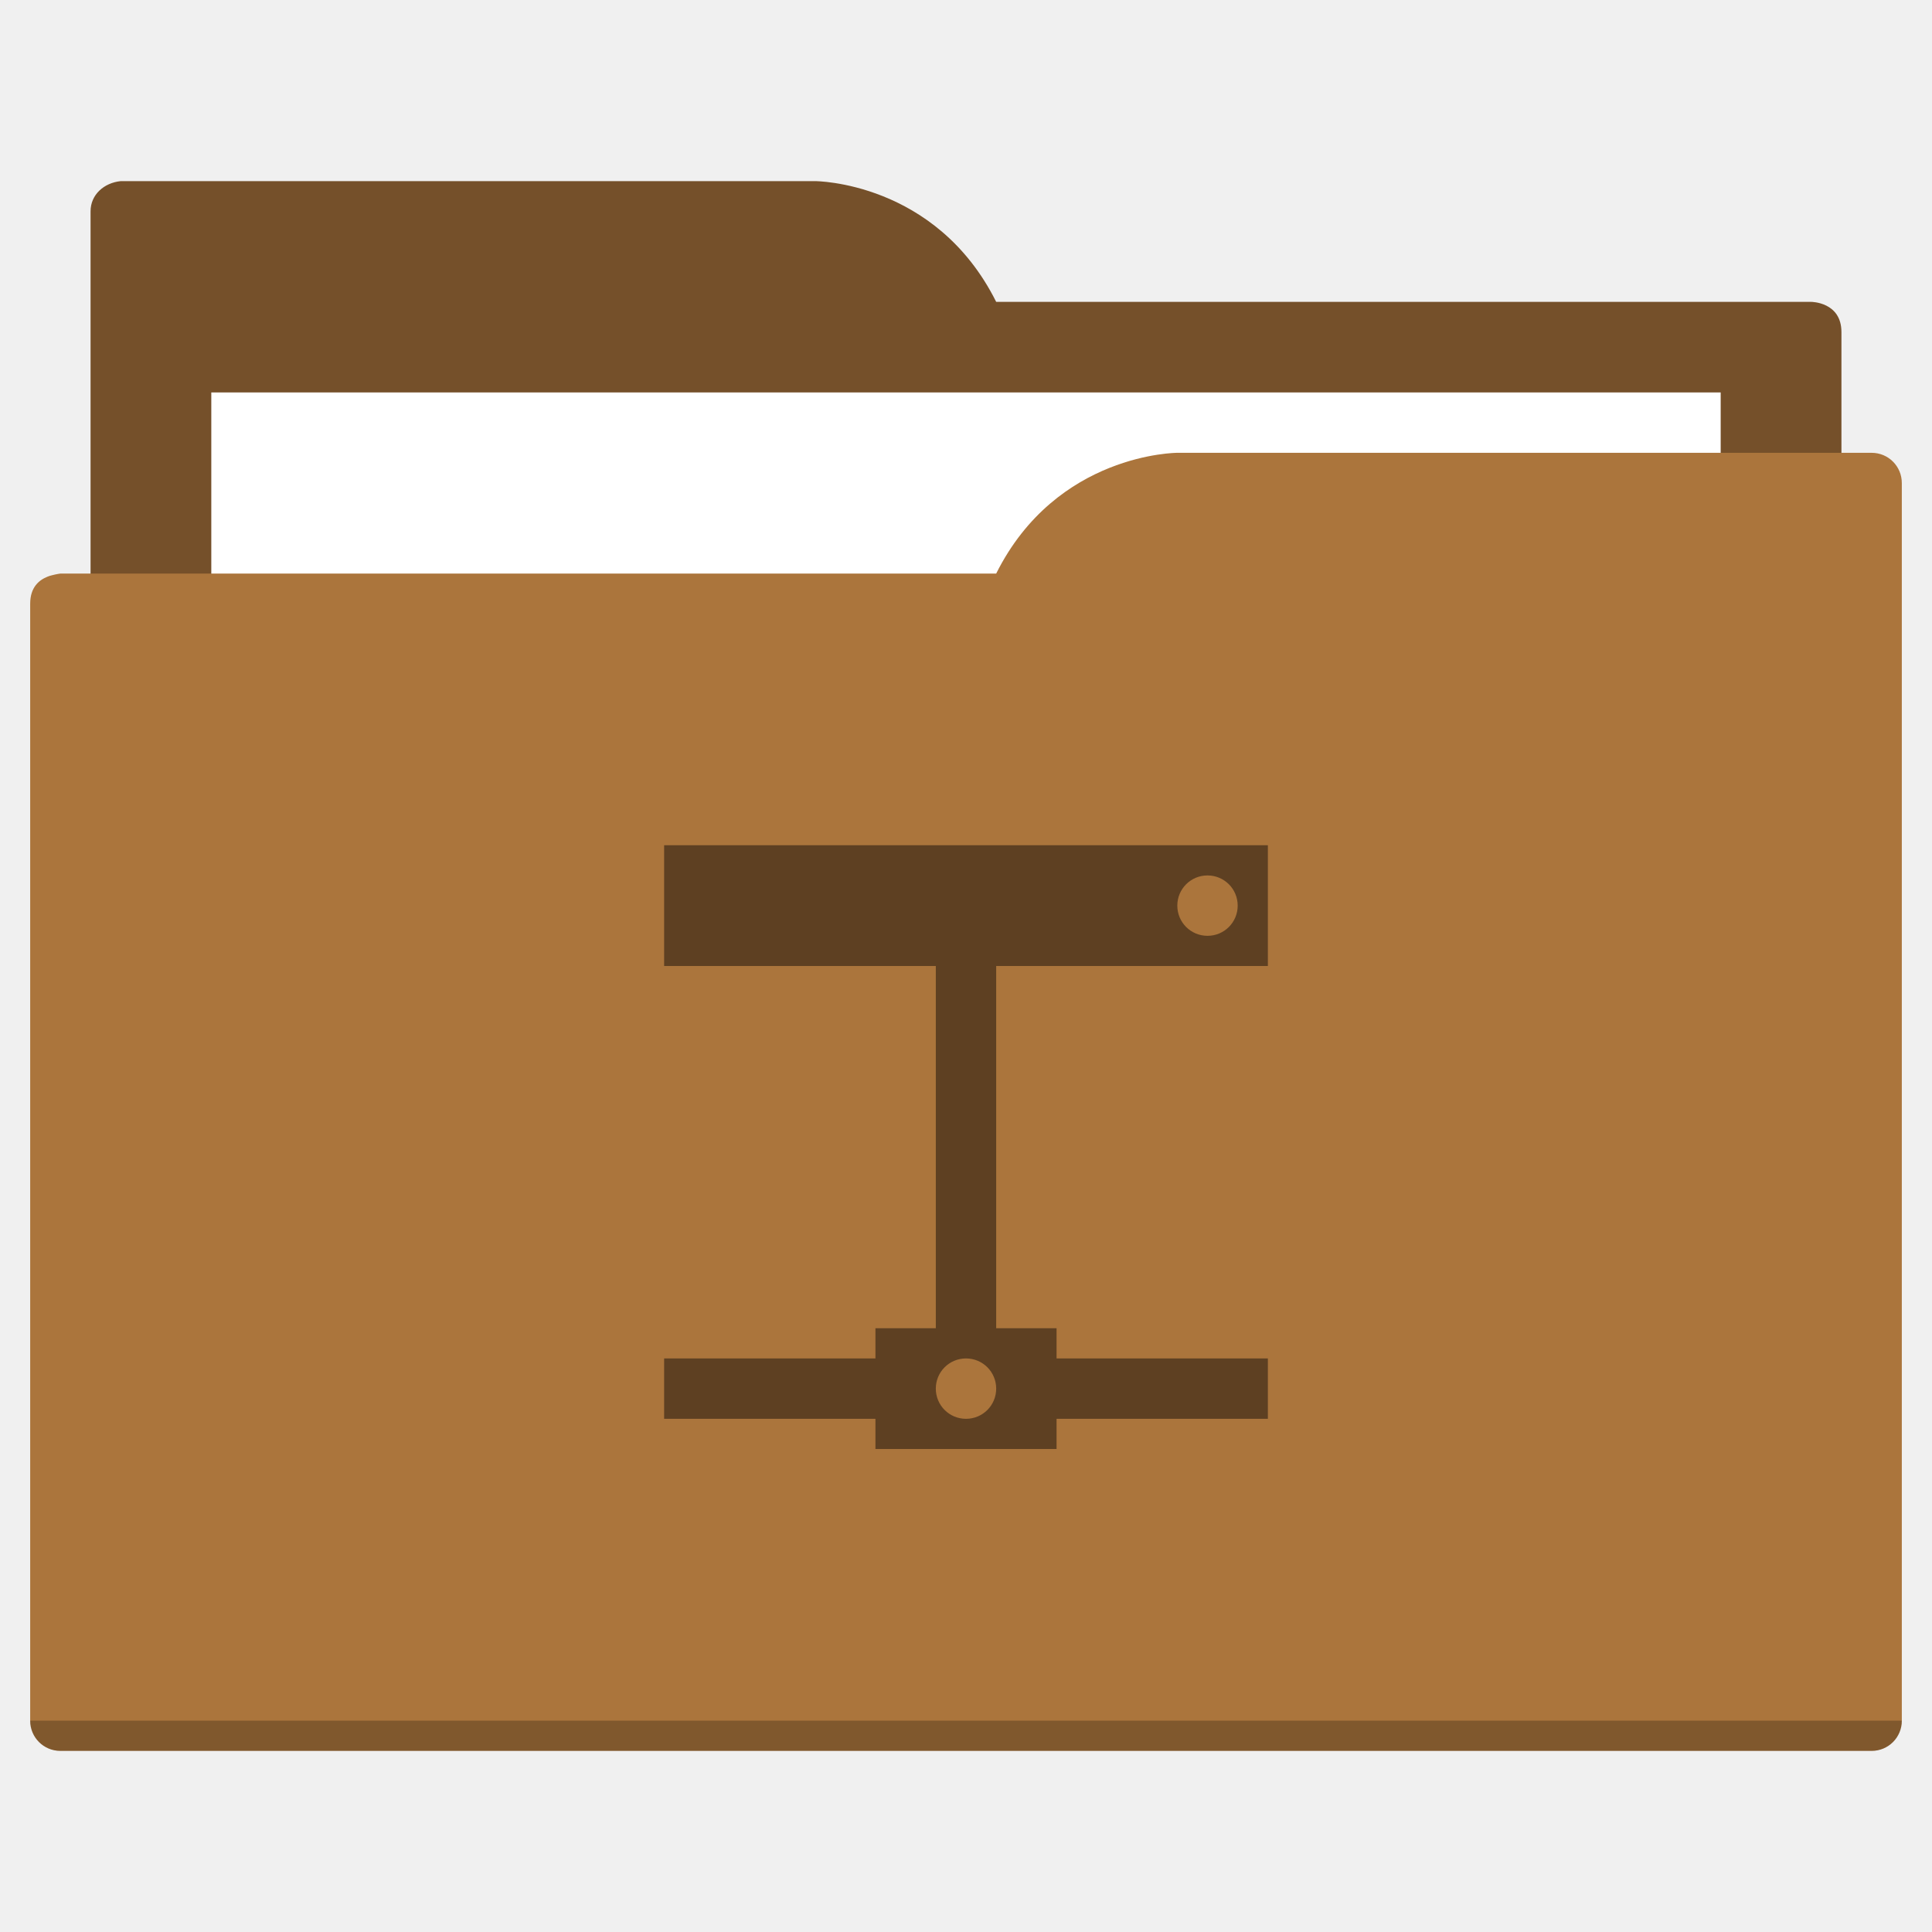
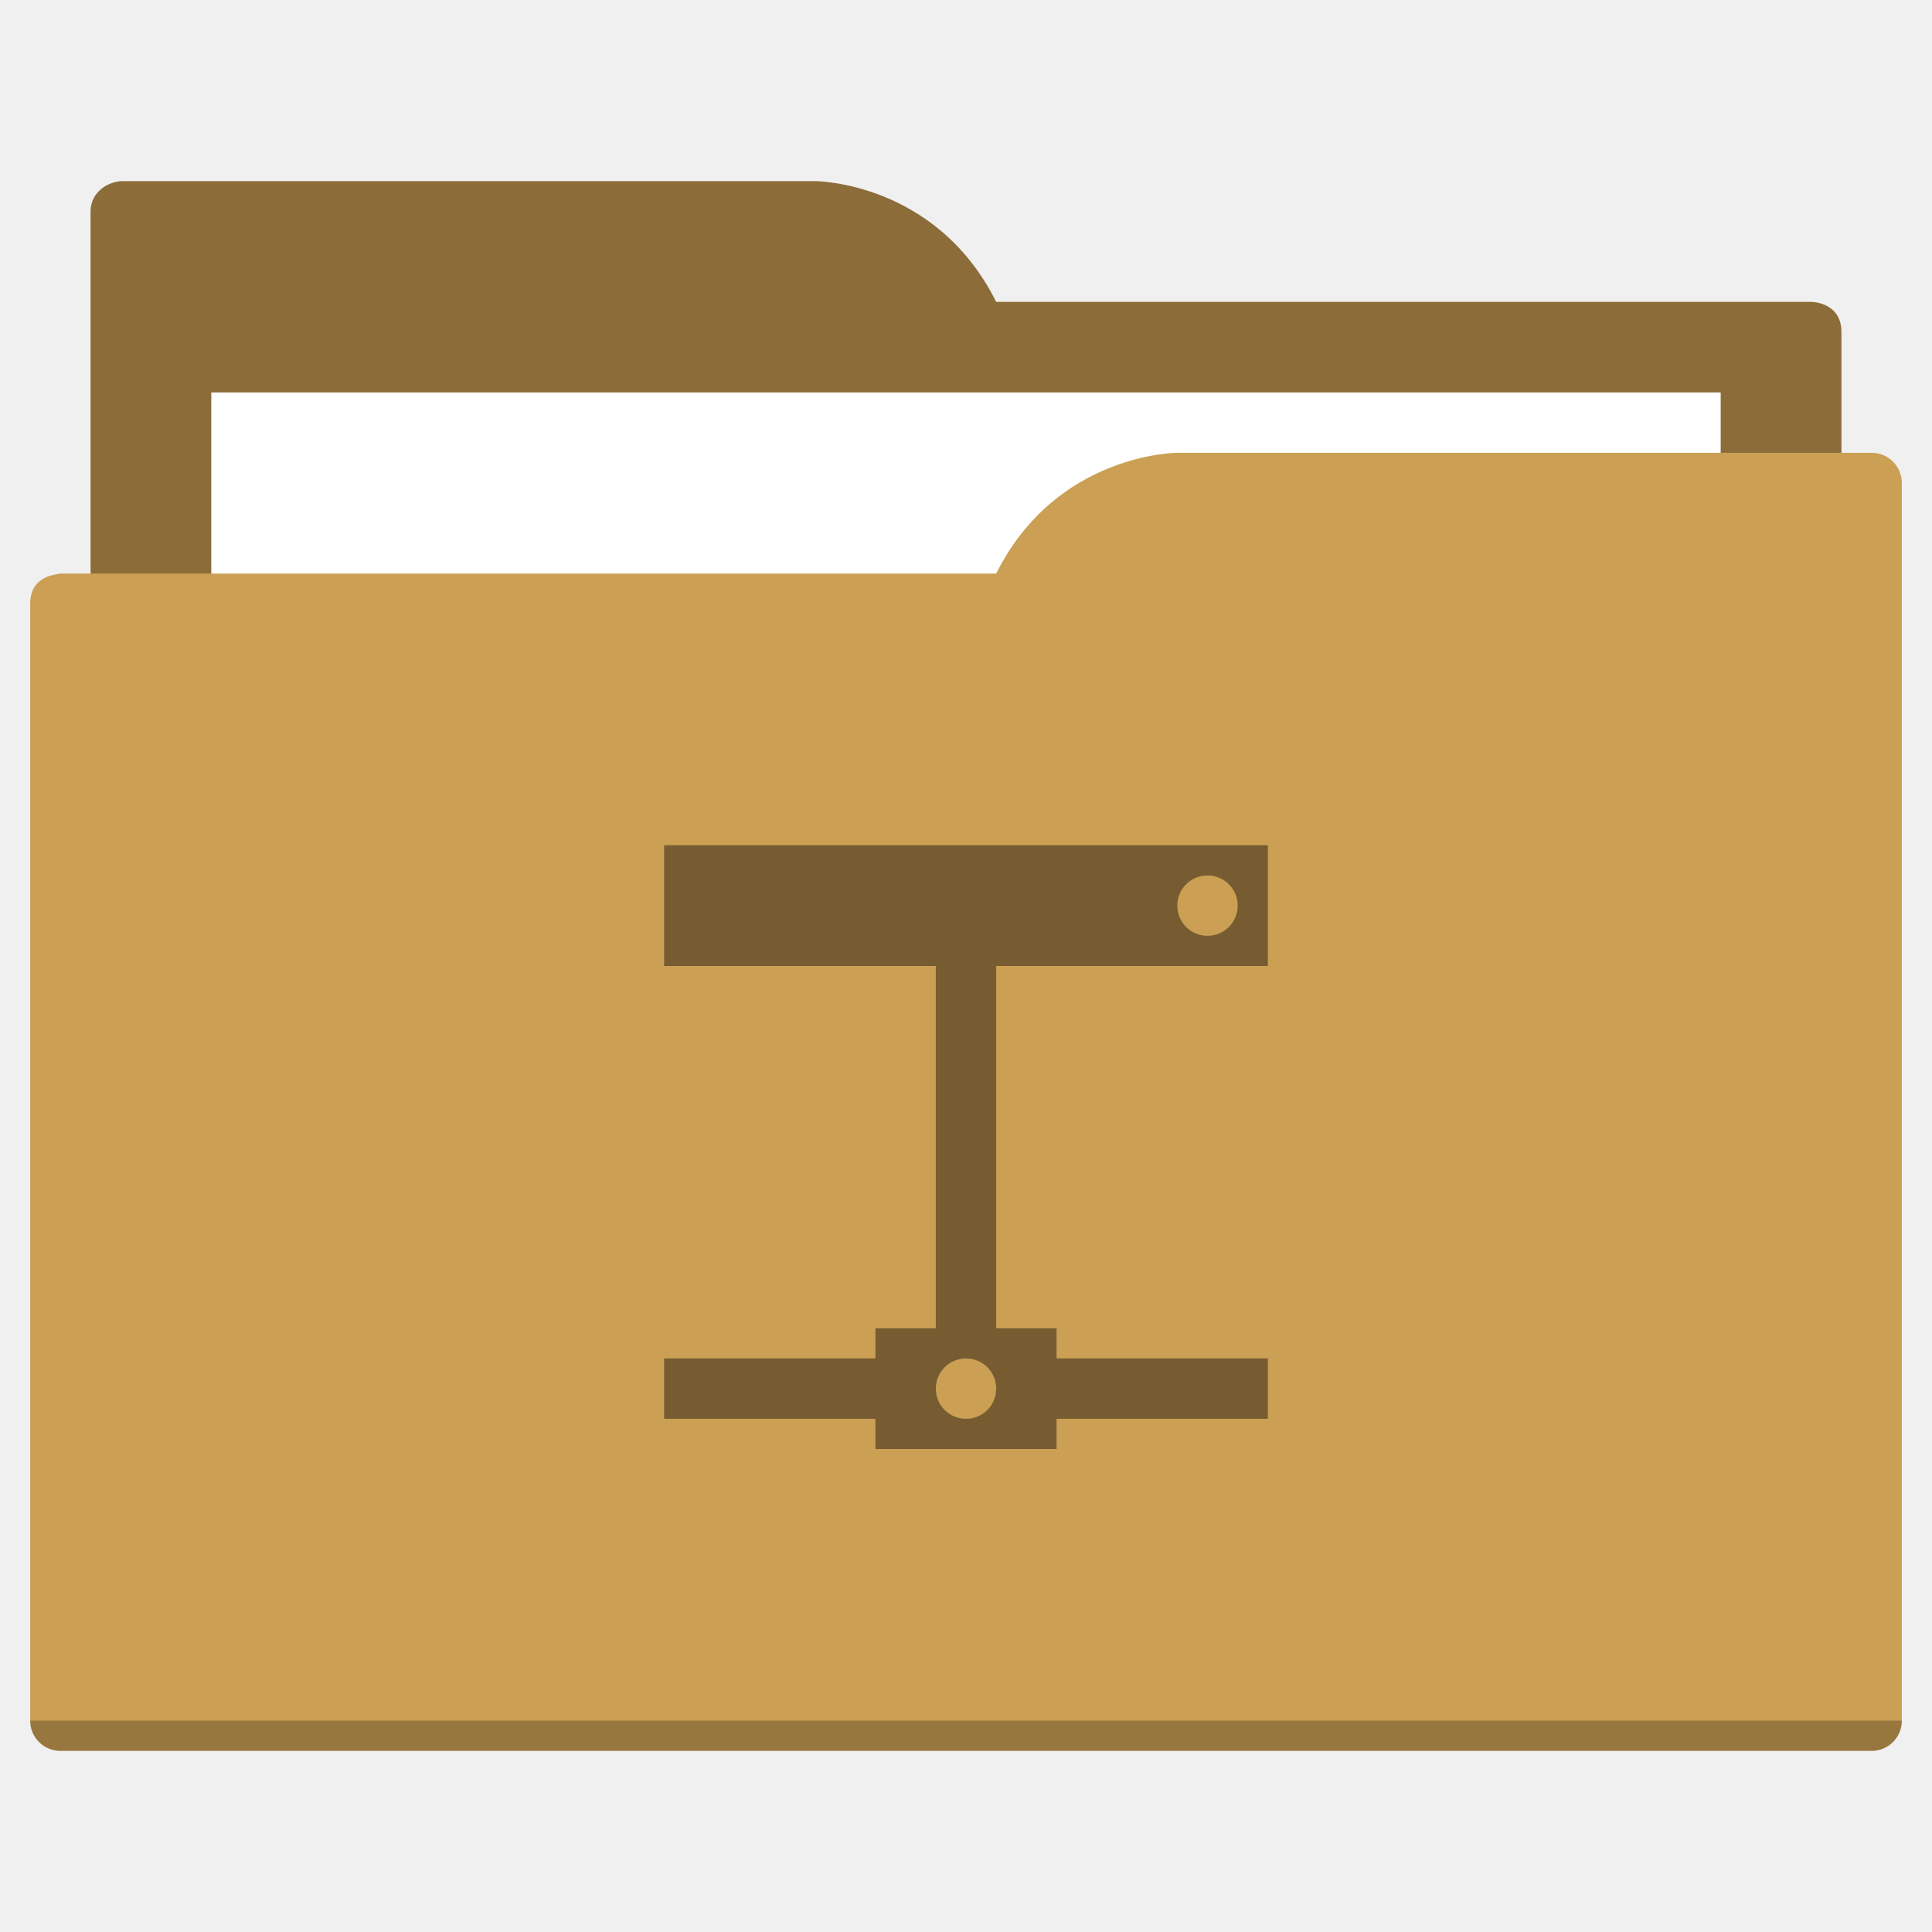
<svg xmlns="http://www.w3.org/2000/svg" width="64" height="64" id="svg5453" version="1.1" viewBox="0 0 64 64">
  <defs id="defs5455" />
  <g id="layer1" transform="translate(-384.5714,-483.798)">
-     <path style="fill:#75502a;fill-opacity:1;fill-rule:evenodd;stroke:none;stroke-width:1px;stroke-linecap:butt;stroke-linejoin:miter;stroke-opacity:1" d="M 4 6 C 3.449 6.055 3 6.446 3 7 L 3 9 L 3 49 L 61 49 L 61 14 L 61 13 L 61 11 C 61 10 60 10 60 10 L 58 10 L 37 10 L 33 10 C 31 6 27 6 27 6 L 5 6 L 4 6 z " transform="translate(384.5714,483.798)" id="folderTab" />
+     <path style="fill:#8c6d39;fill-opacity:1;fill-rule:evenodd;stroke:none;stroke-width:1px;stroke-linecap:butt;stroke-linejoin:miter;stroke-opacity:1" d="M 4 6 C 3.449 6.055 3 6.446 3 7 L 3 9 L 3 49 L 61 49 L 61 14 L 61 13 L 61 11 C 61 10 60 10 60 10 L 58 10 L 37 10 L 33 10 C 31 6 27 6 27 6 L 5 6 L 4 6 z " transform="translate(384.5714,483.798)" id="folderTab" />
    <path style="color:#000000;text-decoration:none;text-decoration-line:none;text-decoration-style:solid;text-decoration-color:#000000;white-space:normal;clip-rule:nonzero;display:inline;overflow:visible;visibility:visible;opacity:1;isolation:auto;mix-blend-mode:normal;color-interpolation:sRGB;color-interpolation-filters:linearRGB;solid-color:#000000;solid-opacity:1;fill:#ffffff;fill-opacity:1;fill-rule:nonzero;stroke:none;stroke-width:1;stroke-linecap:butt;stroke-linejoin:miter;stroke-miterlimit:4;stroke-dasharray:none;stroke-dashoffset:0;stroke-opacity:1;color-rendering:auto;image-rendering:auto;shape-rendering:auto;text-rendering:auto;enable-background:accumulate" d="m 391.571,496.798 50,0 0,32 -50,0 z" id="folderPaper" />
-     <path style="fill:#ab753c;fill-opacity:1;fill-rule:evenodd;stroke:none;stroke-width:1px;stroke-linecap:butt;stroke-linejoin:miter;stroke-opacity:1" d="M 39 15 C 39 15 35 15 33 19 L 29 19 L 4 19 L 2 19 C 2 19 1.868 19.017 1.711 19.059 C 1.665 19.073 1.619 19.081 1.576 19.102 C 1.302 19.211 1 19.445 1 20 L 1 22 L 1 23 L 1 57 C 1 57.554 1.446 58 2 58 L 62 58 C 62.554 58 63 57.554 63 57 L 63 18 L 63 16 C 63 15.446 62.554 15 62 15 L 61 15 L 39 15 z " transform="translate(384.5714,483.798)" id="folderFront" />
+     <path style="fill:#cb9f54;fill-opacity:1;fill-rule:evenodd;stroke:none;stroke-width:1px;stroke-linecap:butt;stroke-linejoin:miter;stroke-opacity:1" d="M 39 15 C 39 15 35 15 33 19 L 29 19 L 4 19 L 2 19 C 2 19 1.868 19.017 1.711 19.059 C 1.665 19.073 1.619 19.081 1.576 19.102 C 1.302 19.211 1 19.445 1 20 L 1 22 L 1 23 L 1 57 C 1 57.554 1.446 58 2 58 L 62 58 C 62.554 58 63 57.554 63 57 L 63 18 L 63 16 C 63 15.446 62.554 15 62 15 L 61 15 L 39 15 z " transform="translate(384.5714,483.798)" id="folderFront" />
    <path style="opacity:0.25;fill:#000000;fill-opacity:1;stroke:none" d="m 385.571,540.798 c 0,0.554 0.446,1 1,1 l 60,0 c 0.554,0 1,-0.446 1,-1 z" id="folderShadow" />
-     <path style="color:#000000;clip-rule:nonzero;display:inline;overflow:visible;visibility:visible;opacity:1;isolation:auto;mix-blend-mode:normal;color-interpolation:sRGB;color-interpolation-filters:linearRGB;solid-color:#000000;solid-opacity:1;fill:#5e4022;fill-opacity:1;fill-rule:nonzero;stroke:none;stroke-width:1;stroke-linecap:butt;stroke-linejoin:miter;stroke-miterlimit:4;stroke-dasharray:none;stroke-dashoffset:0;stroke-opacity:1;color-rendering:auto;image-rendering:auto;shape-rendering:auto;text-rendering:auto;enable-background:accumulate" d="m 22,28 0,4 9,0 0,12 -2,0 0,1 -7,0 0,2 7,0 0,1 6,0 0,-1 7,0 0,-2 -7,0 0,-1 -2,0 0,-12 9,0 0,-4 -20,0 z m 18,1 c 0.554,0 1,0.446 1,1 0,0.554 -0.446,1 -1,1 -0.554,0 -1,-0.446 -1,-1 0,-0.554 0.446,-1 1,-1 z m -8,16 c 0.554,0 1,0.446 1,1 0,0.554 -0.446,1 -1,1 -0.554,0 -1,-0.446 -1,-1 0,-0.554 0.446,-1 1,-1 z" transform="translate(384.5714,483.798)" id="folderGlyph" />
-     <rect style="color:#000000;clip-rule:nonzero;display:inline;overflow:visible;visibility:visible;opacity:1;isolation:auto;mix-blend-mode:normal;color-interpolation:sRGB;color-interpolation-filters:linearRGB;solid-color:#000000;solid-opacity:1;fill:#75502a;fill-opacity:1;fill-rule:nonzero;stroke:none;stroke-width:1;stroke-linecap:butt;stroke-linejoin:miter;stroke-miterlimit:4;stroke-dasharray:none;stroke-dashoffset:0;stroke-opacity:1;color-rendering:auto;image-rendering:auto;shape-rendering:auto;text-rendering:auto;enable-background:accumulate" id="rect4157" width="5" height="5" x="377.571" y="483.798" />
-     <rect style="color:#000000;clip-rule:nonzero;display:inline;overflow:visible;visibility:visible;opacity:1;isolation:auto;mix-blend-mode:normal;color-interpolation:sRGB;color-interpolation-filters:linearRGB;solid-color:#000000;solid-opacity:1;fill:#ab753c;fill-opacity:1;fill-rule:nonzero;stroke:none;stroke-width:1;stroke-linecap:butt;stroke-linejoin:miter;stroke-miterlimit:4;stroke-dasharray:none;stroke-dashoffset:0;stroke-opacity:1;color-rendering:auto;image-rendering:auto;shape-rendering:auto;text-rendering:auto;enable-background:accumulate" id="rect4157-5" width="5" height="5" x="377.571" y="491.798" />
-     <rect style="color:#000000;clip-rule:nonzero;display:inline;overflow:visible;visibility:visible;opacity:1;isolation:auto;mix-blend-mode:normal;color-interpolation:sRGB;color-interpolation-filters:linearRGB;solid-color:#000000;solid-opacity:1;fill:#5e4022;fill-opacity:1;fill-rule:nonzero;stroke:none;stroke-width:1;stroke-linecap:butt;stroke-linejoin:miter;stroke-miterlimit:4;stroke-dasharray:none;stroke-dashoffset:0;stroke-opacity:1;color-rendering:auto;image-rendering:auto;shape-rendering:auto;text-rendering:auto;enable-background:accumulate" id="rect4157-8" width="5" height="5" x="377.571" y="499.798" />
+     <path style="color:#000000;clip-rule:nonzero;display:inline;overflow:visible;visibility:visible;opacity:1;isolation:auto;mix-blend-mode:normal;color-interpolation:sRGB;color-interpolation-filters:linearRGB;solid-color:#000000;solid-opacity:1;fill:#765c30;fill-opacity:1;fill-rule:nonzero;stroke:none;stroke-width:1;stroke-linecap:butt;stroke-linejoin:miter;stroke-miterlimit:4;stroke-dasharray:none;stroke-dashoffset:0;stroke-opacity:1;color-rendering:auto;image-rendering:auto;shape-rendering:auto;text-rendering:auto;enable-background:accumulate" d="m 22,28 0,4 9,0 0,12 -2,0 0,1 -7,0 0,2 7,0 0,1 6,0 0,-1 7,0 0,-2 -7,0 0,-1 -2,0 0,-12 9,0 0,-4 -20,0 z m 18,1 c 0.554,0 1,0.446 1,1 0,0.554 -0.446,1 -1,1 -0.554,0 -1,-0.446 -1,-1 0,-0.554 0.446,-1 1,-1 z m -8,16 c 0.554,0 1,0.446 1,1 0,0.554 -0.446,1 -1,1 -0.554,0 -1,-0.446 -1,-1 0,-0.554 0.446,-1 1,-1 z" transform="translate(384.5714,483.798)" id="folderGlyph" />
+     <rect style="color:#000000;clip-rule:nonzero;display:inline;overflow:visible;visibility:visible;opacity:1;isolation:auto;mix-blend-mode:normal;color-interpolation:sRGB;color-interpolation-filters:linearRGB;solid-color:#000000;solid-opacity:1;fill:#8c6d39;fill-opacity:1;fill-rule:nonzero;stroke:none;stroke-width:1;stroke-linecap:butt;stroke-linejoin:miter;stroke-miterlimit:4;stroke-dasharray:none;stroke-dashoffset:0;stroke-opacity:1;color-rendering:auto;image-rendering:auto;shape-rendering:auto;text-rendering:auto;enable-background:accumulate" id="rect4157" width="5" height="5" x="377.571" y="483.798" />
+     <rect style="color:#000000;clip-rule:nonzero;display:inline;overflow:visible;visibility:visible;opacity:1;isolation:auto;mix-blend-mode:normal;color-interpolation:sRGB;color-interpolation-filters:linearRGB;solid-color:#000000;solid-opacity:1;fill:#cb9f54;fill-opacity:1;fill-rule:nonzero;stroke:none;stroke-width:1;stroke-linecap:butt;stroke-linejoin:miter;stroke-miterlimit:4;stroke-dasharray:none;stroke-dashoffset:0;stroke-opacity:1;color-rendering:auto;image-rendering:auto;shape-rendering:auto;text-rendering:auto;enable-background:accumulate" id="rect4157-5" width="5" height="5" x="377.571" y="491.798" />
+     <rect style="color:#000000;clip-rule:nonzero;display:inline;overflow:visible;visibility:visible;opacity:1;isolation:auto;mix-blend-mode:normal;color-interpolation:sRGB;color-interpolation-filters:linearRGB;solid-color:#000000;solid-opacity:1;fill:#765c30;fill-opacity:1;fill-rule:nonzero;stroke:none;stroke-width:1;stroke-linecap:butt;stroke-linejoin:miter;stroke-miterlimit:4;stroke-dasharray:none;stroke-dashoffset:0;stroke-opacity:1;color-rendering:auto;image-rendering:auto;shape-rendering:auto;text-rendering:auto;enable-background:accumulate" id="rect4157-8" width="5" height="5" x="377.571" y="499.798" />
  </g>
</svg>
